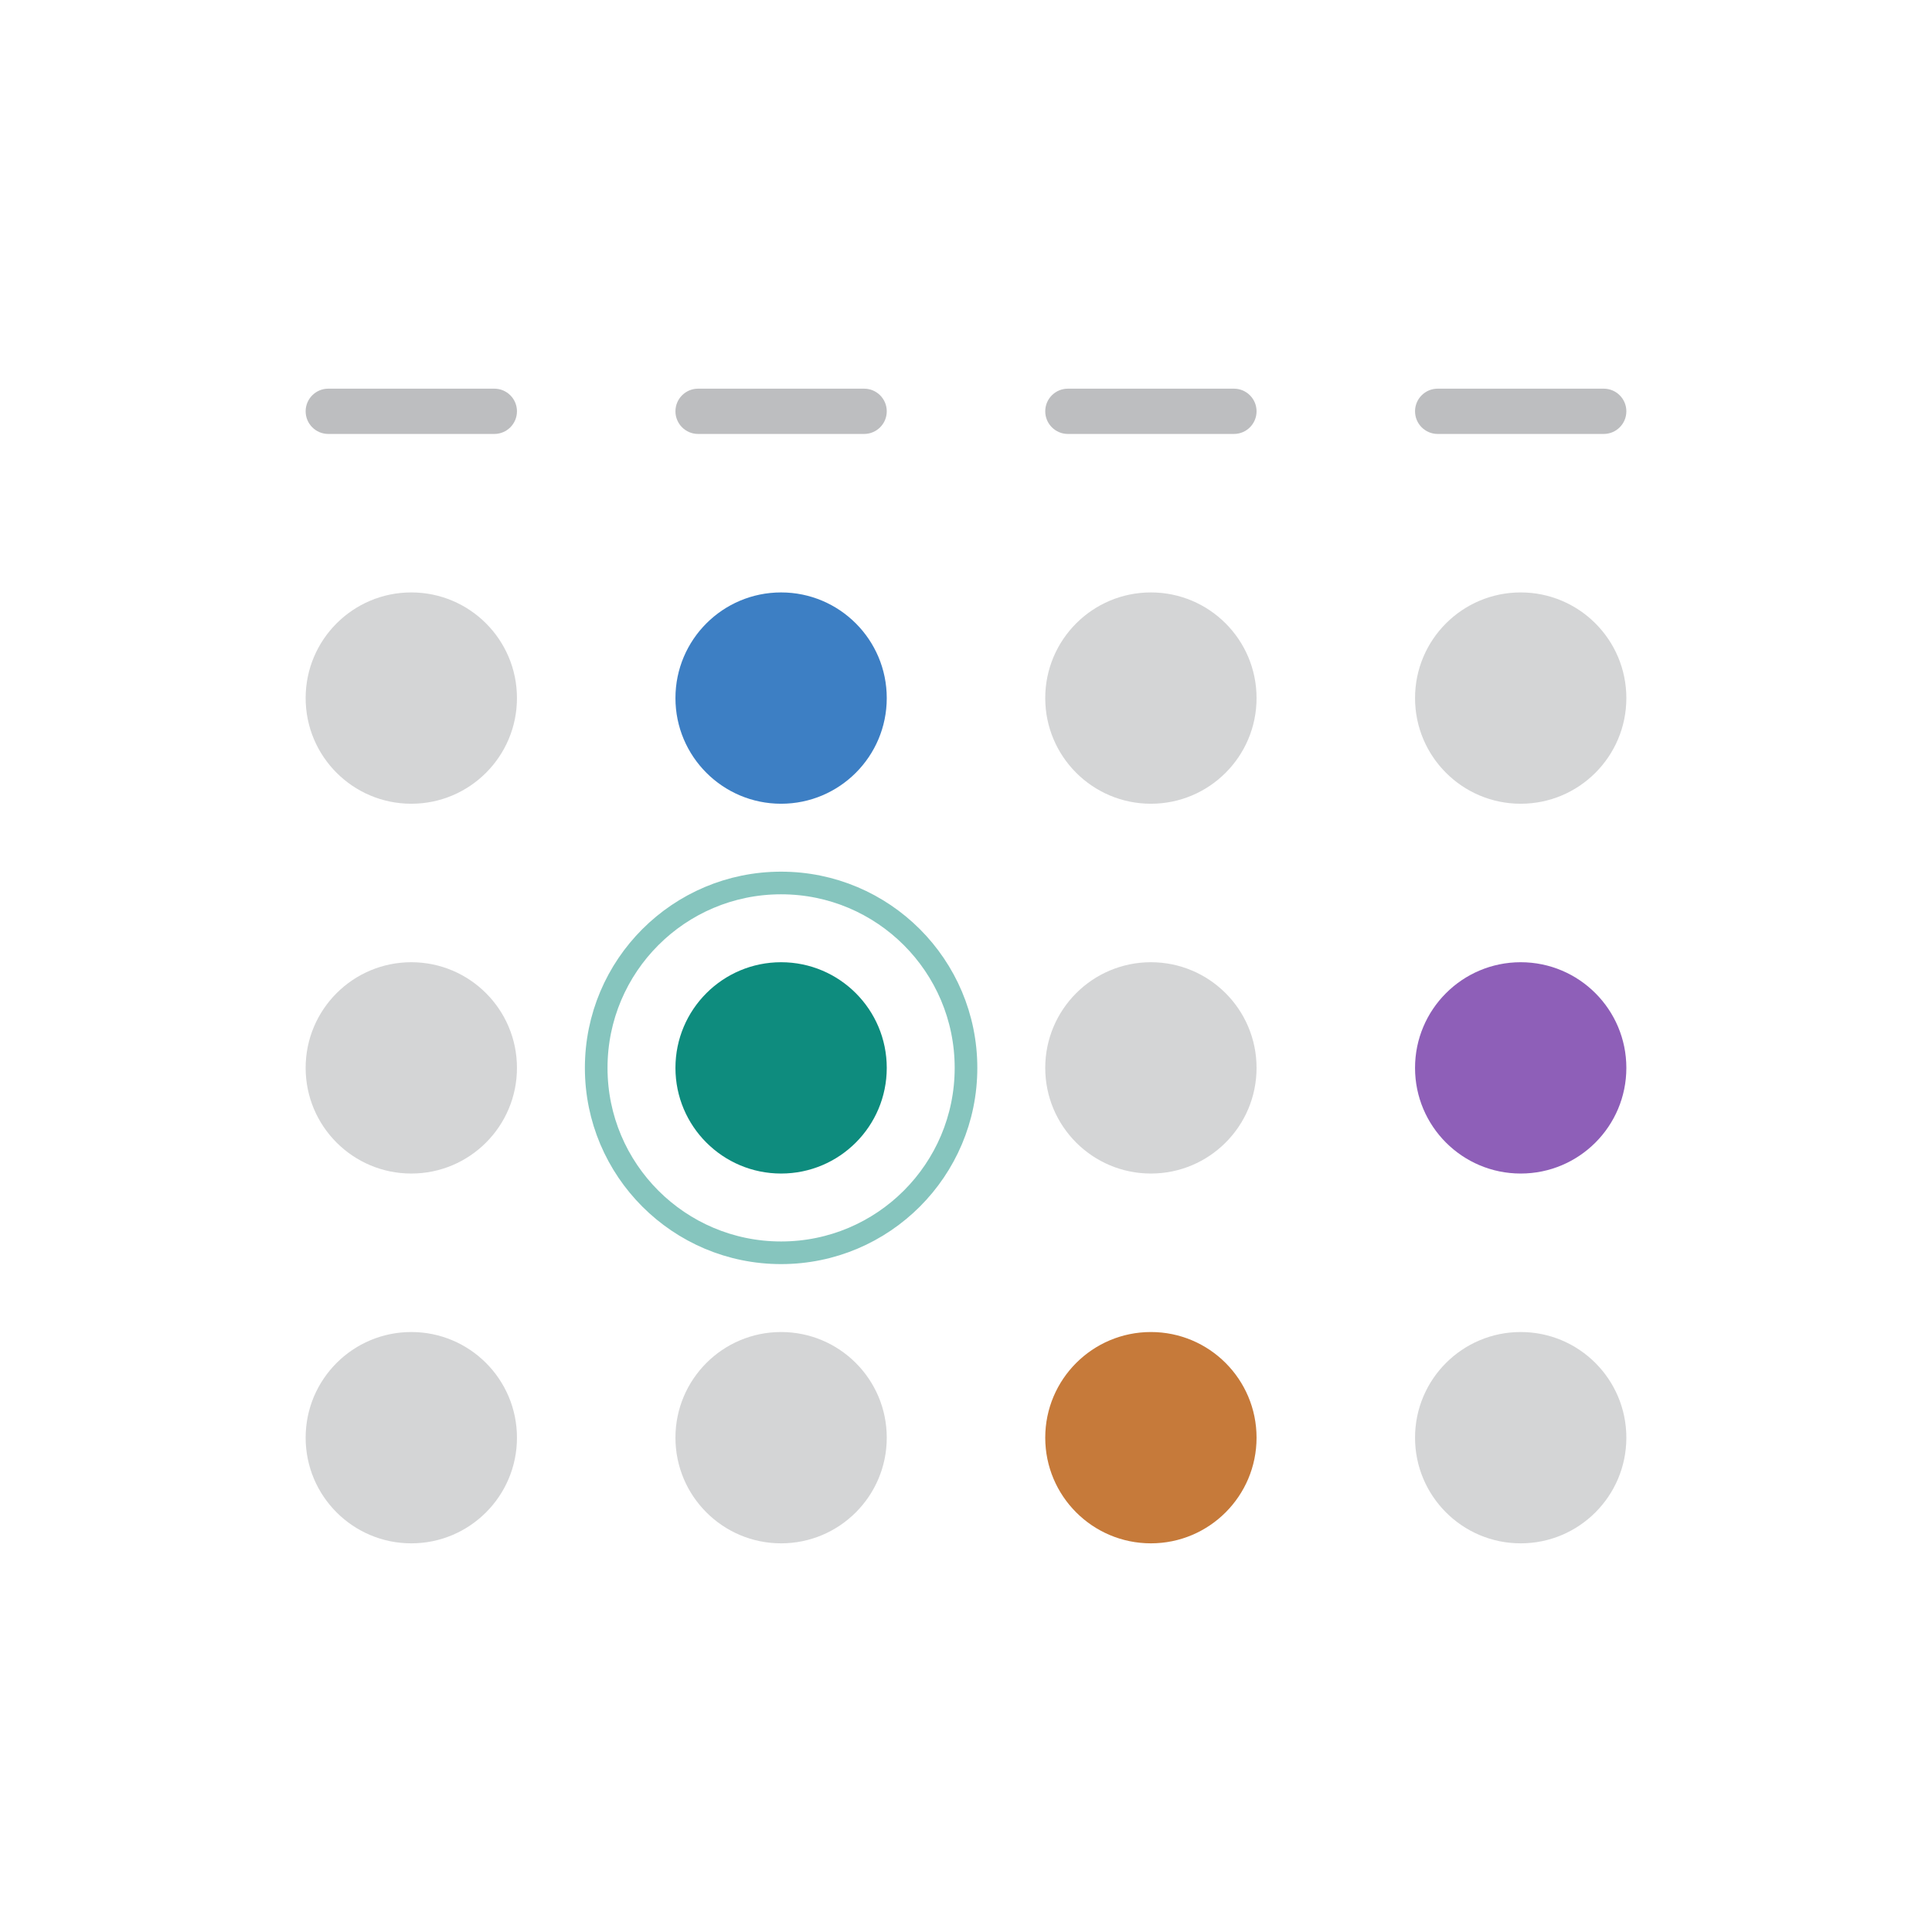
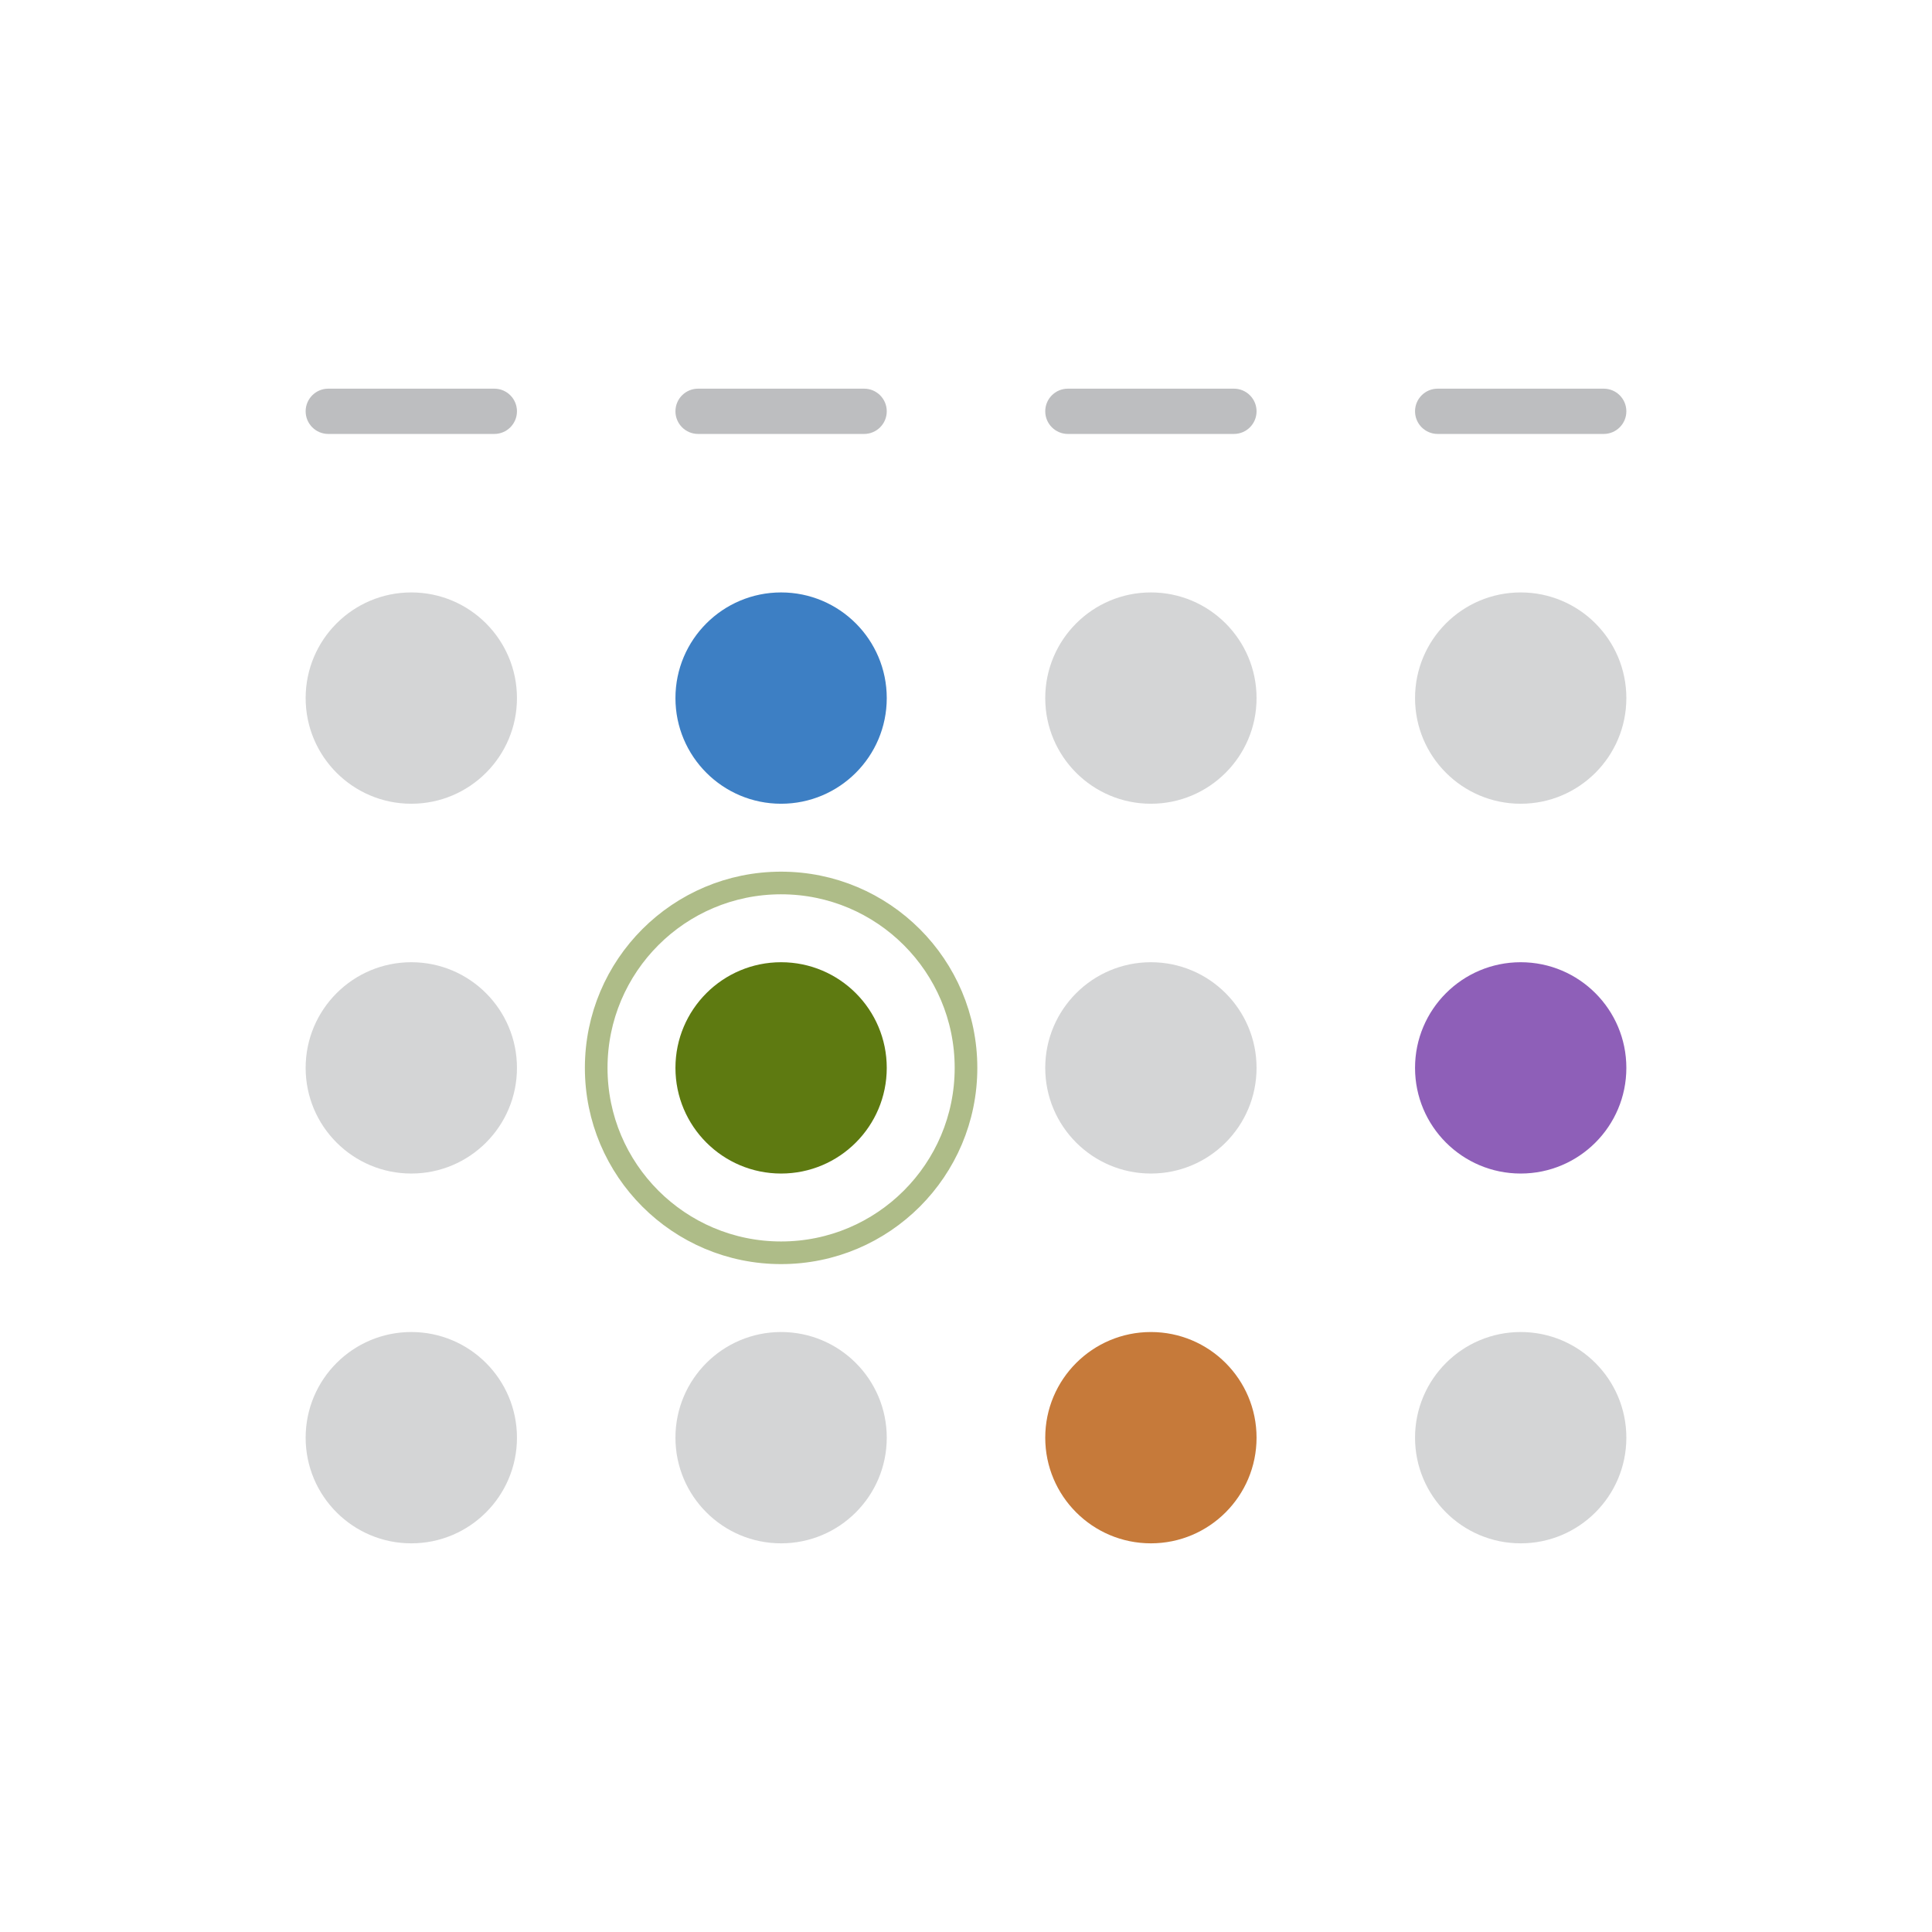
<svg xmlns="http://www.w3.org/2000/svg" width="512" height="512" viewBox="0 0 512 512" fill="none">
  <rect x="81" y="103" width="56" height="12" rx="6" fill="#14181E47" />
  <rect x="179" y="103" width="56" height="12" rx="6" fill="#14181E47" />
  <rect x="277" y="103" width="56" height="12" rx="6" fill="#14181E47" />
  <rect x="375" y="103" width="56" height="12" rx="6" fill="#14181E47" />
  <circle cx="109" cy="185" r="28" fill="#14181E2E" />
  <circle cx="207" cy="185" r="28" fill="#3D7FC4" />
  <circle cx="305" cy="185" r="28" fill="#14181E2E" />
  <circle cx="403" cy="185" r="28" fill="#14181E2E" />
  <circle cx="109" cy="283" r="28" fill="#14181E2E" />
-   <circle cx="207" cy="283" r="28" fill="#0E8C7E" />
-   <circle cx="207" cy="283" r="49" stroke="#0E8C7E" stroke-width="6" opacity="0.5" />
+   <circle cx="207" cy="283" r="28" fill="#5E7A11" />
+   <circle cx="207" cy="283" r="49" stroke="#5E7A11" stroke-width="6" opacity="0.5" />
  <circle cx="305" cy="283" r="28" fill="#14181E2E" />
  <circle cx="403" cy="283" r="28" fill="#8E5FB8" />
  <circle cx="109" cy="381" r="28" fill="#14181E2E" />
  <circle cx="207" cy="381" r="28" fill="#14181E2E" />
  <circle cx="305" cy="381" r="28" fill="#C67A3A" />
  <circle cx="403" cy="381" r="28" fill="#14181E2E" />
</svg>
